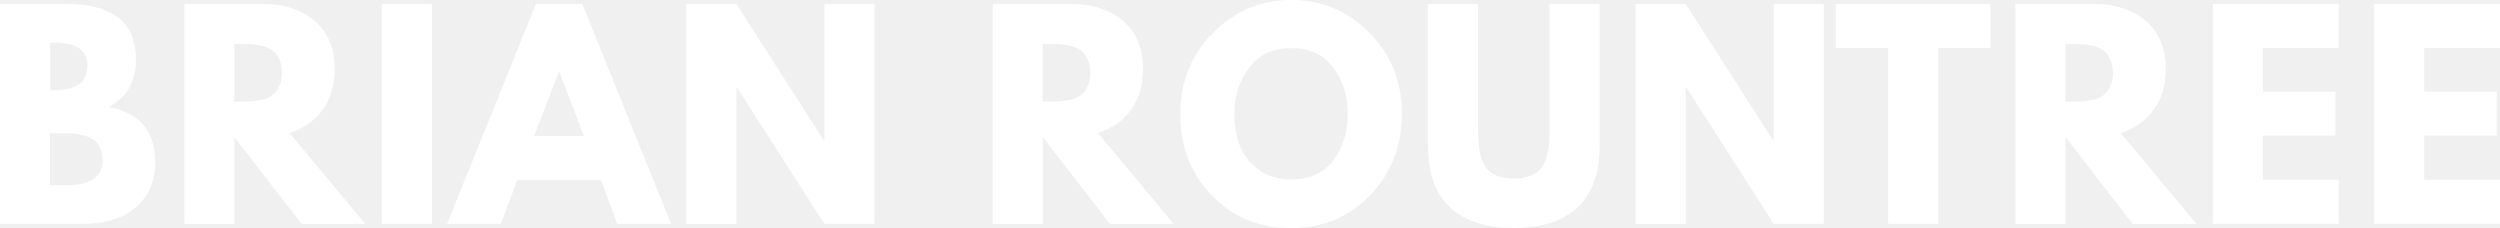
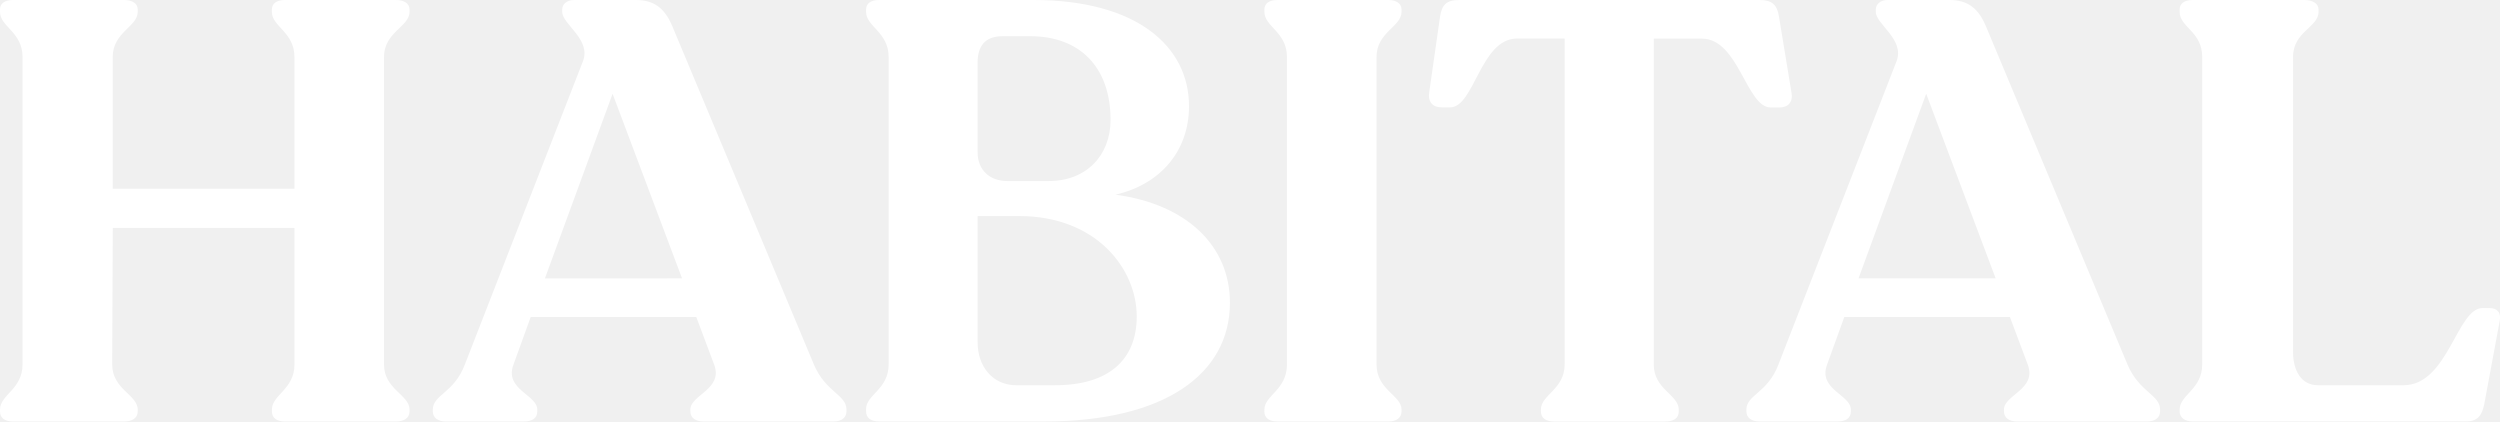
- <svg xmlns="http://www.w3.org/2000/svg" version="1.1" id="Layer_1" x="0px" y="0px" viewBox="0 0 365.7 33.34" style="enable-background:new 0 0 365.7 33.34;" xml:space="preserve">
-   <style type="text/css">
- 	.st0{fill:#FFFFFF;}
- </style>
-   <g id="logo">
-     <path class="st0" d="M0,0.58h9.98c3.02,0,5.42,0.64,7.21,1.93s2.69,3.37,2.69,6.26c0,3.22-1.34,5.53-4.02,6.9   c4.58,0.81,6.86,3.51,6.86,8.11c0,2.7-0.94,4.88-2.81,6.51s-4.45,2.46-7.72,2.46H0V0.58z M7.33,13.18h0.58   c1.64,0,2.86-0.29,3.67-0.86c0.81-0.57,1.21-1.51,1.21-2.81c0-2.18-1.62-3.28-4.88-3.28H7.33V13.18z M7.33,27.1h2.3   c3.59,0,5.38-1.2,5.38-3.59c0-1.43-0.45-2.46-1.35-3.08c-0.9-0.62-2.24-0.94-4.04-0.94h-2.3V27.1z" />
-     <path class="st0" d="M26.95,0.58h11.51c3.09,0,5.62,0.83,7.57,2.48c1.95,1.65,2.92,4.01,2.92,7.08c0,2.37-0.59,4.35-1.77,5.95   c-1.18,1.6-2.79,2.72-4.82,3.37l11.08,13.3h-9.32l-9.83-12.71v12.71h-7.33V0.58z M34.28,14.86h0.86c0.68,0,1.25-0.01,1.72-0.04   c0.47-0.03,1-0.12,1.6-0.27c0.6-0.16,1.08-0.38,1.44-0.66c0.36-0.29,0.68-0.7,0.94-1.25c0.26-0.55,0.39-1.21,0.39-1.99   c0-0.78-0.13-1.44-0.39-1.99c-0.26-0.55-0.57-0.96-0.94-1.25c-0.36-0.29-0.85-0.51-1.44-0.66c-0.6-0.16-1.13-0.25-1.6-0.27   c-0.47-0.03-1.04-0.04-1.72-0.04h-0.86V14.86z" />
-     <path class="st0" d="M63.18,0.58v32.17h-7.33V0.58H63.18z" />
-     <path class="st0" d="M85.18,0.58l12.99,32.17h-7.88l-2.38-6.43H75.66l-2.38,6.43H65.4L78.39,0.58H85.18z M85.41,19.89l-3.59-9.36   h-0.08l-3.59,9.36H85.41z" />
-     <path class="st0" d="M107.72,12.79v19.97h-7.33V0.58h7.33l12.79,19.97h0.08V0.58h7.33v32.17h-7.33l-12.79-19.97H107.72z" />
-     <path class="st0" d="M145.2,0.58h11.51c3.09,0,5.62,0.83,7.57,2.48c1.95,1.65,2.92,4.01,2.92,7.08c0,2.37-0.59,4.35-1.77,5.95   c-1.18,1.6-2.79,2.72-4.82,3.37l11.08,13.3h-9.32l-9.83-12.71v12.71h-7.33V0.58z M152.53,14.86h0.86c0.68,0,1.25-0.01,1.72-0.04   c0.47-0.03,1-0.12,1.6-0.27c0.6-0.16,1.08-0.38,1.44-0.66c0.36-0.29,0.68-0.7,0.94-1.25c0.26-0.55,0.39-1.21,0.39-1.99   c0-0.78-0.13-1.44-0.39-1.99c-0.26-0.55-0.57-0.96-0.94-1.25c-0.36-0.29-0.85-0.51-1.44-0.66c-0.6-0.16-1.13-0.25-1.6-0.27   c-0.47-0.03-1.04-0.04-1.72-0.04h-0.86V14.86z" />
-     <path class="st0" d="M172.65,16.65c0-4.65,1.59-8.59,4.76-11.82C180.58,1.61,184.4,0,188.88,0c4.5,0,8.32,1.61,11.47,4.82   c3.15,3.21,4.72,7.16,4.72,11.84c0,4.71-1.55,8.67-4.64,11.88c-3.09,3.21-6.94,4.82-11.54,4.82c-4.71,0-8.59-1.59-11.64-4.78   C174.18,25.38,172.65,21.41,172.65,16.65z M180.57,16.65c0,1.69,0.26,3.23,0.78,4.62c0.52,1.39,1.43,2.57,2.73,3.53   c1.3,0.96,2.9,1.44,4.8,1.44c2.73,0,4.79-0.94,6.18-2.81c1.39-1.87,2.09-4.13,2.09-6.79c0-2.62-0.71-4.88-2.13-6.77   c-1.42-1.88-3.46-2.83-6.14-2.83c-2.65,0-4.7,0.94-6.14,2.83S180.57,14.03,180.57,16.65z" />
-     <path class="st0" d="M234,0.58v20.75c0,3.95-1.07,6.94-3.2,8.97c-2.13,2.03-5.25,3.04-9.36,3.04c-4.11,0-7.23-1.01-9.36-3.04   c-2.13-2.03-3.2-5.02-3.2-8.97V0.58h7.33v18.6c0,2.6,0.41,4.41,1.23,5.42c0.82,1.01,2.15,1.52,4,1.52s3.18-0.51,4-1.52   c0.82-1.01,1.23-2.82,1.23-5.42V0.58H234z" />
-     <path class="st0" d="M246.59,12.79v19.97h-7.33V0.58h7.33l12.79,19.97h0.08V0.58h7.33v32.17h-7.33l-12.79-19.97H246.59z" />
-     <path class="st0" d="M268.55,7.02V0.58h22.62v6.43h-7.64v25.74h-7.33V7.02H268.55z" />
-     <path class="st0" d="M294.8,0.58h11.51c3.09,0,5.62,0.83,7.57,2.48c1.95,1.65,2.92,4.01,2.92,7.08c0,2.37-0.59,4.35-1.77,5.95   c-1.18,1.6-2.79,2.72-4.82,3.37l11.08,13.3h-9.32l-9.83-12.71v12.71h-7.33V0.58z M302.13,14.86h0.86c0.68,0,1.25-0.01,1.72-0.04   c0.47-0.03,1-0.12,1.6-0.27c0.6-0.16,1.08-0.38,1.44-0.66c0.36-0.29,0.68-0.7,0.94-1.25c0.26-0.55,0.39-1.21,0.39-1.99   c0-0.78-0.13-1.44-0.39-1.99c-0.26-0.55-0.57-0.96-0.94-1.25c-0.36-0.29-0.85-0.51-1.44-0.66c-0.6-0.16-1.13-0.25-1.6-0.27   c-0.47-0.03-1.04-0.04-1.72-0.04h-0.86V14.86z" />
-     <path class="st0" d="M342.1,0.58v6.43h-11.08v6.4h10.61v6.43h-10.61v6.47h11.08v6.43H323.7V0.58H342.1z" />
-     <path class="st0" d="M365.7,0.58v6.43h-11.08v6.4h10.61v6.43h-10.61v6.47h11.08v6.43h-18.41V0.58H365.7z" />
-   </g>
+ <svg xmlns="http://www.w3.org/2000/svg" id="Layer_1" data-name="Layer 1" viewBox="0 0 1600.42 269.8">
+   <defs>
+     <style>.cls-1{fill:#fff;}</style>
+   </defs>
+   <path class="cls-1" d="M-15.43-377.31v-1.15C-15.43-388-1-391.38-1-407.34V-604.18c0-16-14.44-19.38-14.44-28.88v-1.52c0-3.8,3-6.08,8.36-6.08H64c5.32,0,8.74,2.28,8.74,6.08v1.52c0,9.5-16,12.92-16,28.88v84.36H173.06v-84.36c0-16-14.44-19.38-14.44-28.88v-1.52c0-3.8,3-6.08,8.36-6.08H238c5.32,0,8.74,2.28,8.74,6.08v1.52c0,9.5-16.34,12.92-16.34,28.88v196.84c0,16,16.34,19.38,16.34,28.88v1.15c0,4.18-3.42,6.46-8.74,6.46H167c-5.32,0-8.36-2.28-8.36-6.46v-1.15c0-9.5,14.44-12.92,14.44-28.88v-87.4H56.77l-.38,87.4c0,16,16.34,19.38,16.34,28.88v1.15c0,4.18-3.42,6.46-8.74,6.46H-7.07C-12.39-370.85-15.43-373.13-15.43-377.31Z" transform="translate(15.43 640.66)" />
+   <path class="cls-1" d="M526.45-378.46v1.15c0,4.18-3.42,6.46-8.36,6.46H434.87c-4.94,0-8.36-2.28-8.36-6.46v-1.15c0-9.5,21.28-12.92,15.2-28.88l-11.4-30.4h-106l-11,30.4c-6.08,16,15.2,19.38,15.2,28.88v1.15c0,4.18-3,6.46-8.74,6.46H270c-4.94,0-8.36-2.28-8.36-6.46v-1.15c0-9.5,13.68-10.64,20.52-28.88l75.62-194.18c5.32-14.06-13.3-23.56-13.3-31.54v-1.52c0-3.42,3-6.08,7.6-6.08h39.52c11.4,0,18.24,4.94,23.18,16.34l90.82,217C513.15-389.48,526.45-388,526.45-378.46Zm-105.26-84L376.73-580.62,333.41-462.44Z" transform="translate(15.43 640.66)" />
+   <path class="cls-1" d="M771.93-446.86c0,45.6-41.8,76-118.56,76h-106c-5.32,0-8.36-2.28-8.36-6.46v-1.52c0-9.13,14.44-12.55,14.44-28.51V-604.18c0-16-14.44-19.38-14.44-28.88v-1.52c0-3.8,3-6.08,8.36-6.08h98.8c66.13,0,99.57,29.64,99.57,68,0,28.88-18.62,50.16-47.12,56.62C744.19-509.94,771.93-483.34,771.93-446.86ZM610.42-543c0,11,7.6,18.24,19,18.24H656c23.93,0,39.51-16.34,39.51-39.14,0-34.2-20.13-53.58-51.29-53.58H626.38c-8.74,0-16,3.8-16,17.1ZM712.27-438.12c0-30.4-25.84-64.22-75.25-64.22h-26.6v80.94c0,15.58,9.88,27.36,24.7,27.36h24.71C694.41-394,712.27-410.38,712.27-438.12Z" transform="translate(15.43 640.66)" />
+   <path class="cls-1" d="M794-378.46c0-9.12,14.44-12.54,14.44-28.88V-604.18c0-16-14.44-19.38-14.44-28.88v-1.52c0-3.8,3-6.08,8.36-6.08h71.06c5,0,8.37,2.28,8.37,6.08v1.52c0,9.5-16,12.92-16,28.88v196.84c0,16.34,16,19.76,16,28.88v1.15c0,4.18-3.42,6.46-8.37,6.46H802.32c-5.32,0-8.36-2.28-8.36-6.46Z" transform="translate(15.43 640.66)" />
+   <path class="cls-1" d="M971-377.31v-1.15c0-9.5,15.2-12.92,15.2-28.88V-616h-30.4c-23.56,0-27.36,44.08-42.94,44.08h-5.32c-5.7,0-9.12-3.42-8-9.88L906.44-630c1.14-7.6,4.18-10.64,12.16-10.64h192.66c7.6,0,11,3,12.16,10.64l8,48.64c1.14,6.08-2.28,9.5-7.6,9.5h-5.7c-15.58,0-20.52-44.08-44.08-44.08h-30.78v208.62c0,16,16,19.38,16,28.88v1.15c0,4.18-3,6.46-8.74,6.46H979.4C974.08-370.85,971-373.13,971-377.31Z" transform="translate(15.43 640.66)" />
+   <path class="cls-1" d="M1367.38-378.46v1.15c0,4.18-3.42,6.46-8.36,6.46H1275.8c-4.94,0-8.36-2.28-8.36-6.46v-1.15c0-9.5,21.28-12.92,15.2-28.88l-11.4-30.4h-106l-11,30.4c-6.08,16,15.2,19.38,15.2,28.88v1.15c0,4.18-3,6.46-8.74,6.46h-49.78c-4.94,0-8.36-2.28-8.36-6.46v-1.15c0-9.5,13.68-10.64,20.52-28.88l75.62-194.18c5.32-14.06-13.3-23.56-13.3-31.54v-1.52c0-3.42,3-6.08,7.6-6.08h39.52c11.4,0,18.24,4.94,23.18,16.34l90.82,217C1354.08-389.48,1367.38-388,1367.38-378.46Zm-105.26-84-44.46-118.18-43.32,118.18Z" transform="translate(15.43 640.66)" />
+   <path class="cls-1" d="M1379.91-377.31v-1.15c0-9.5,14.44-12.92,14.44-28.88V-604.18c0-16.34-14.44-19-14.44-28.88v-1.52c0-3.8,3-6.08,8.36-6.08h71.44c5.33,0,9.12,2.28,9.12,6.08v1.52c0,9.88-16.33,12.54-16.33,28.88v188.86c0,11.4,4.94,21.28,16,21.28h54.72c28.5,0,34.2-49.4,50.54-49.4h4.56c4.94,0,7.6,3,6.46,8.36l-9.88,53.2c-1.52,7.22-4.18,11-11.78,11H1388.27C1383-370.85,1379.91-373.52,1379.91-377.31Z" transform="translate(15.43 640.66)" />
</svg>
